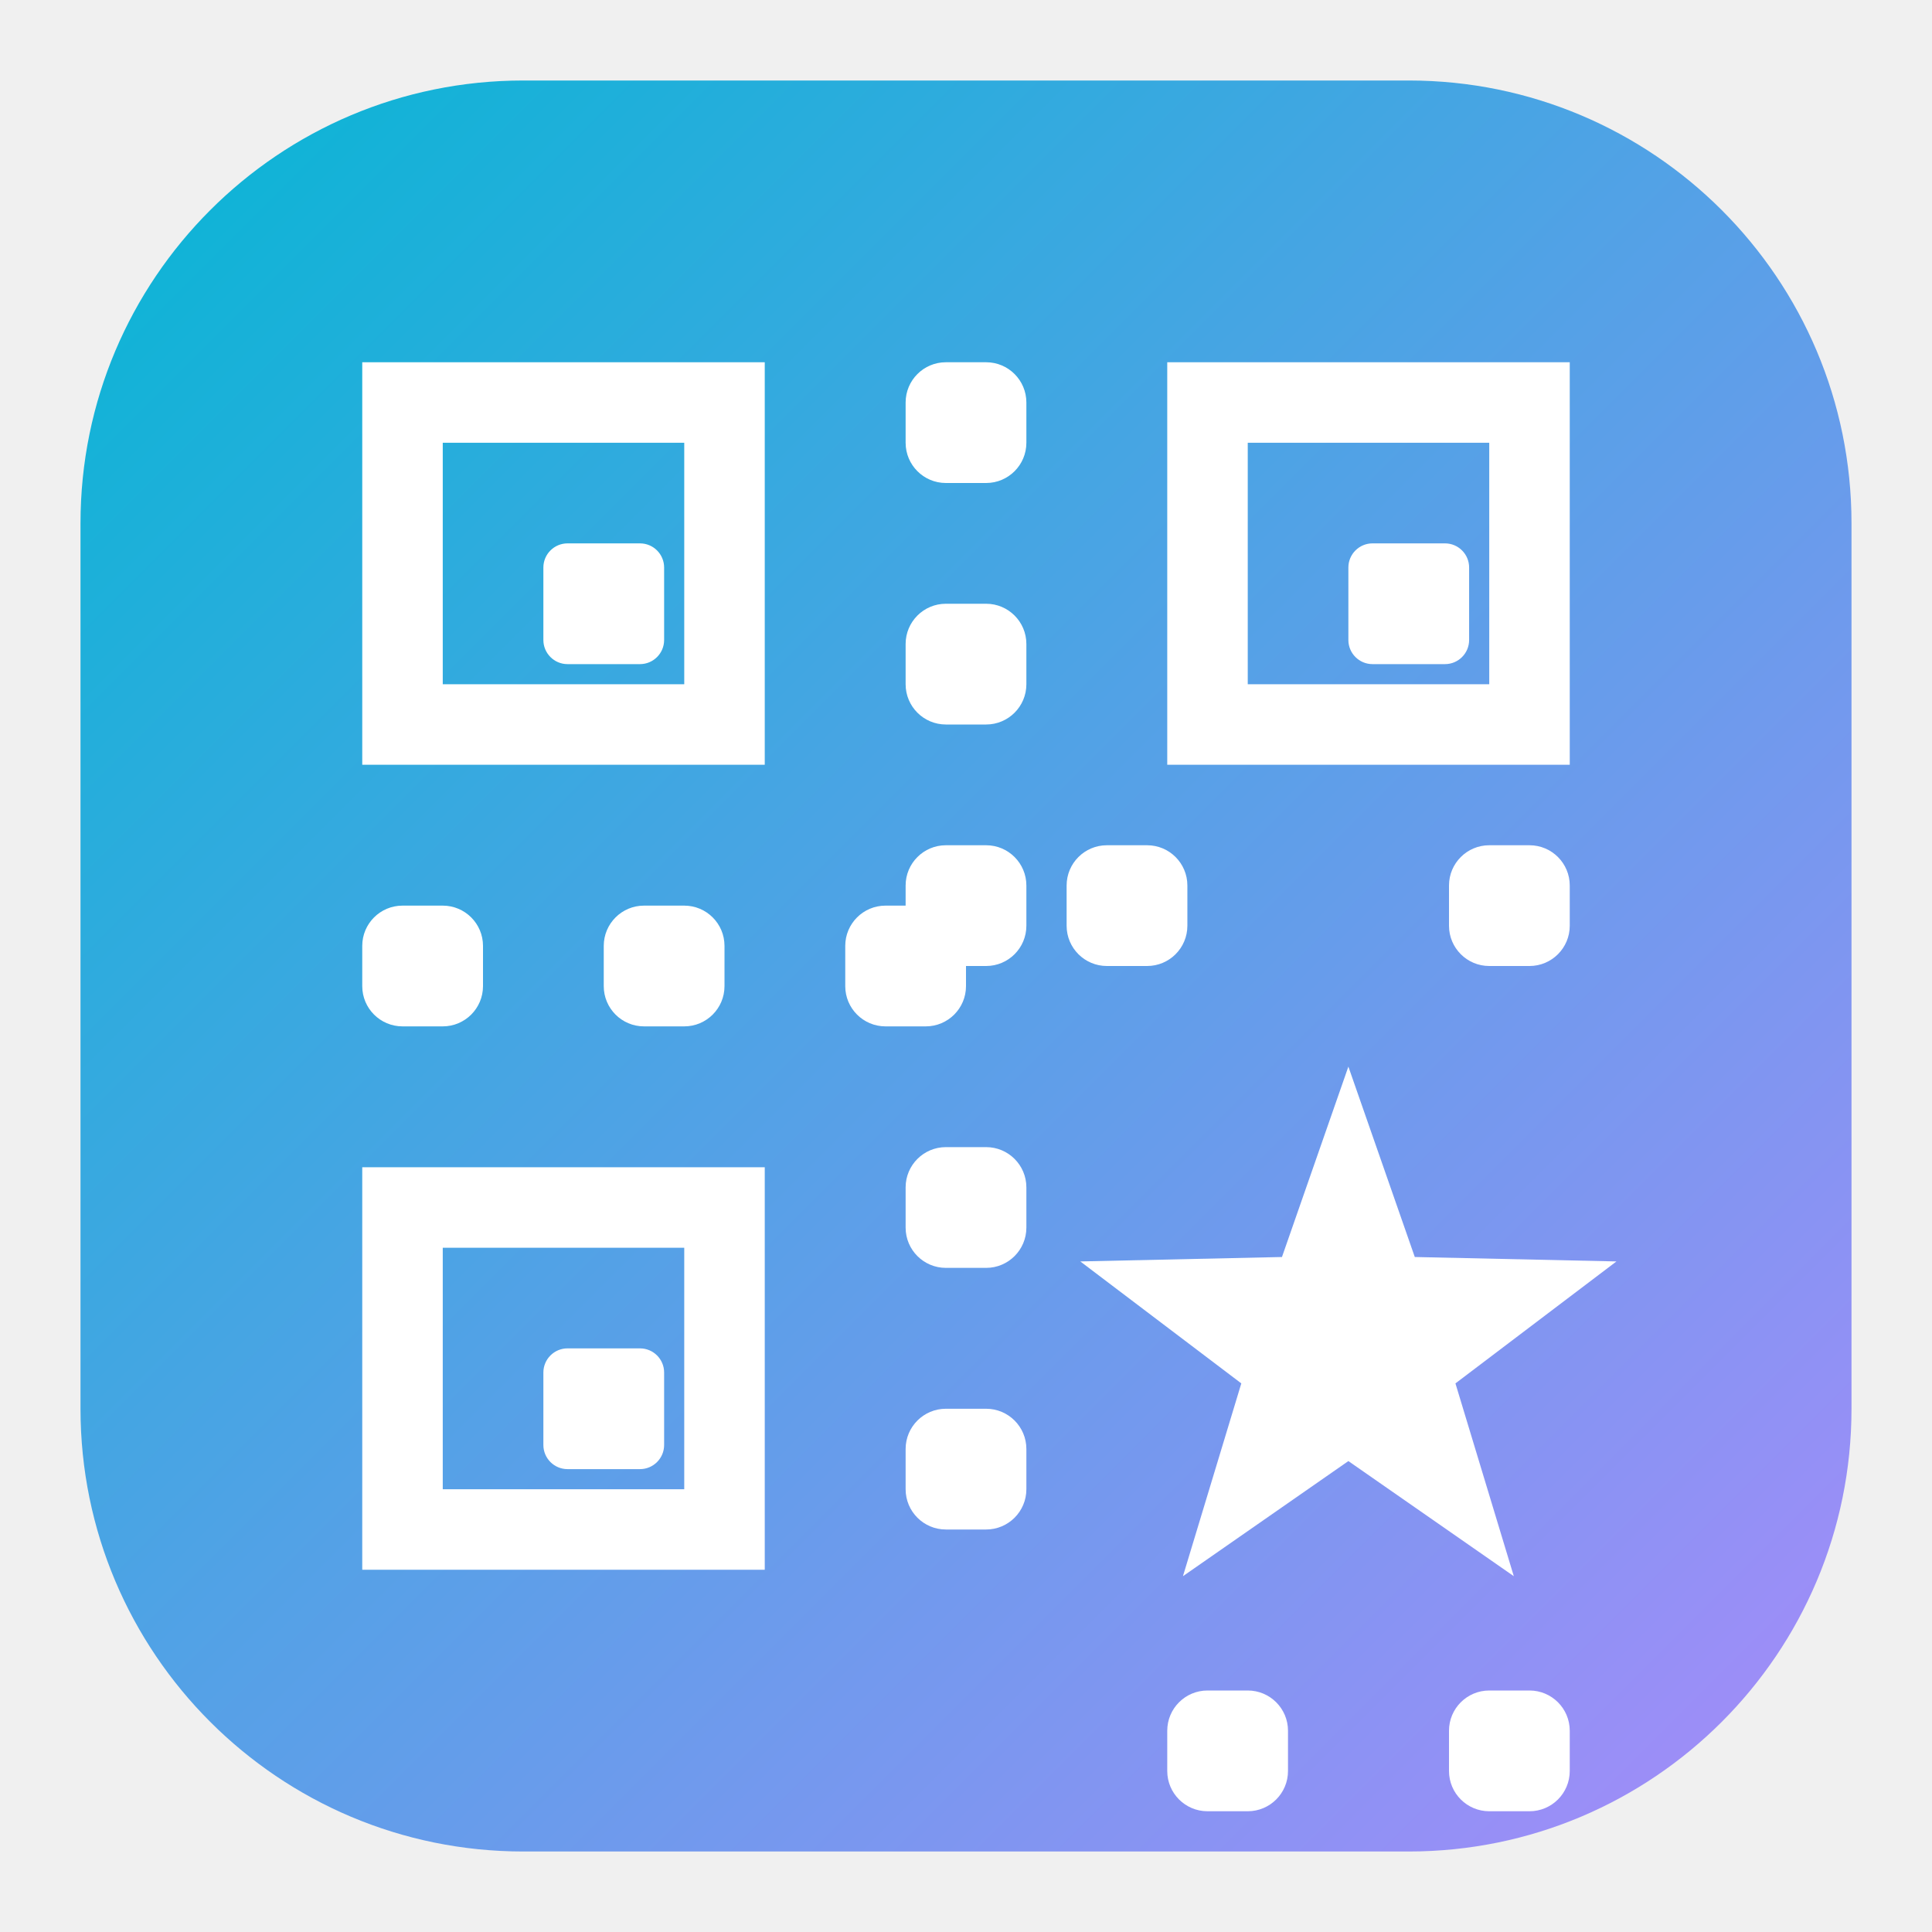
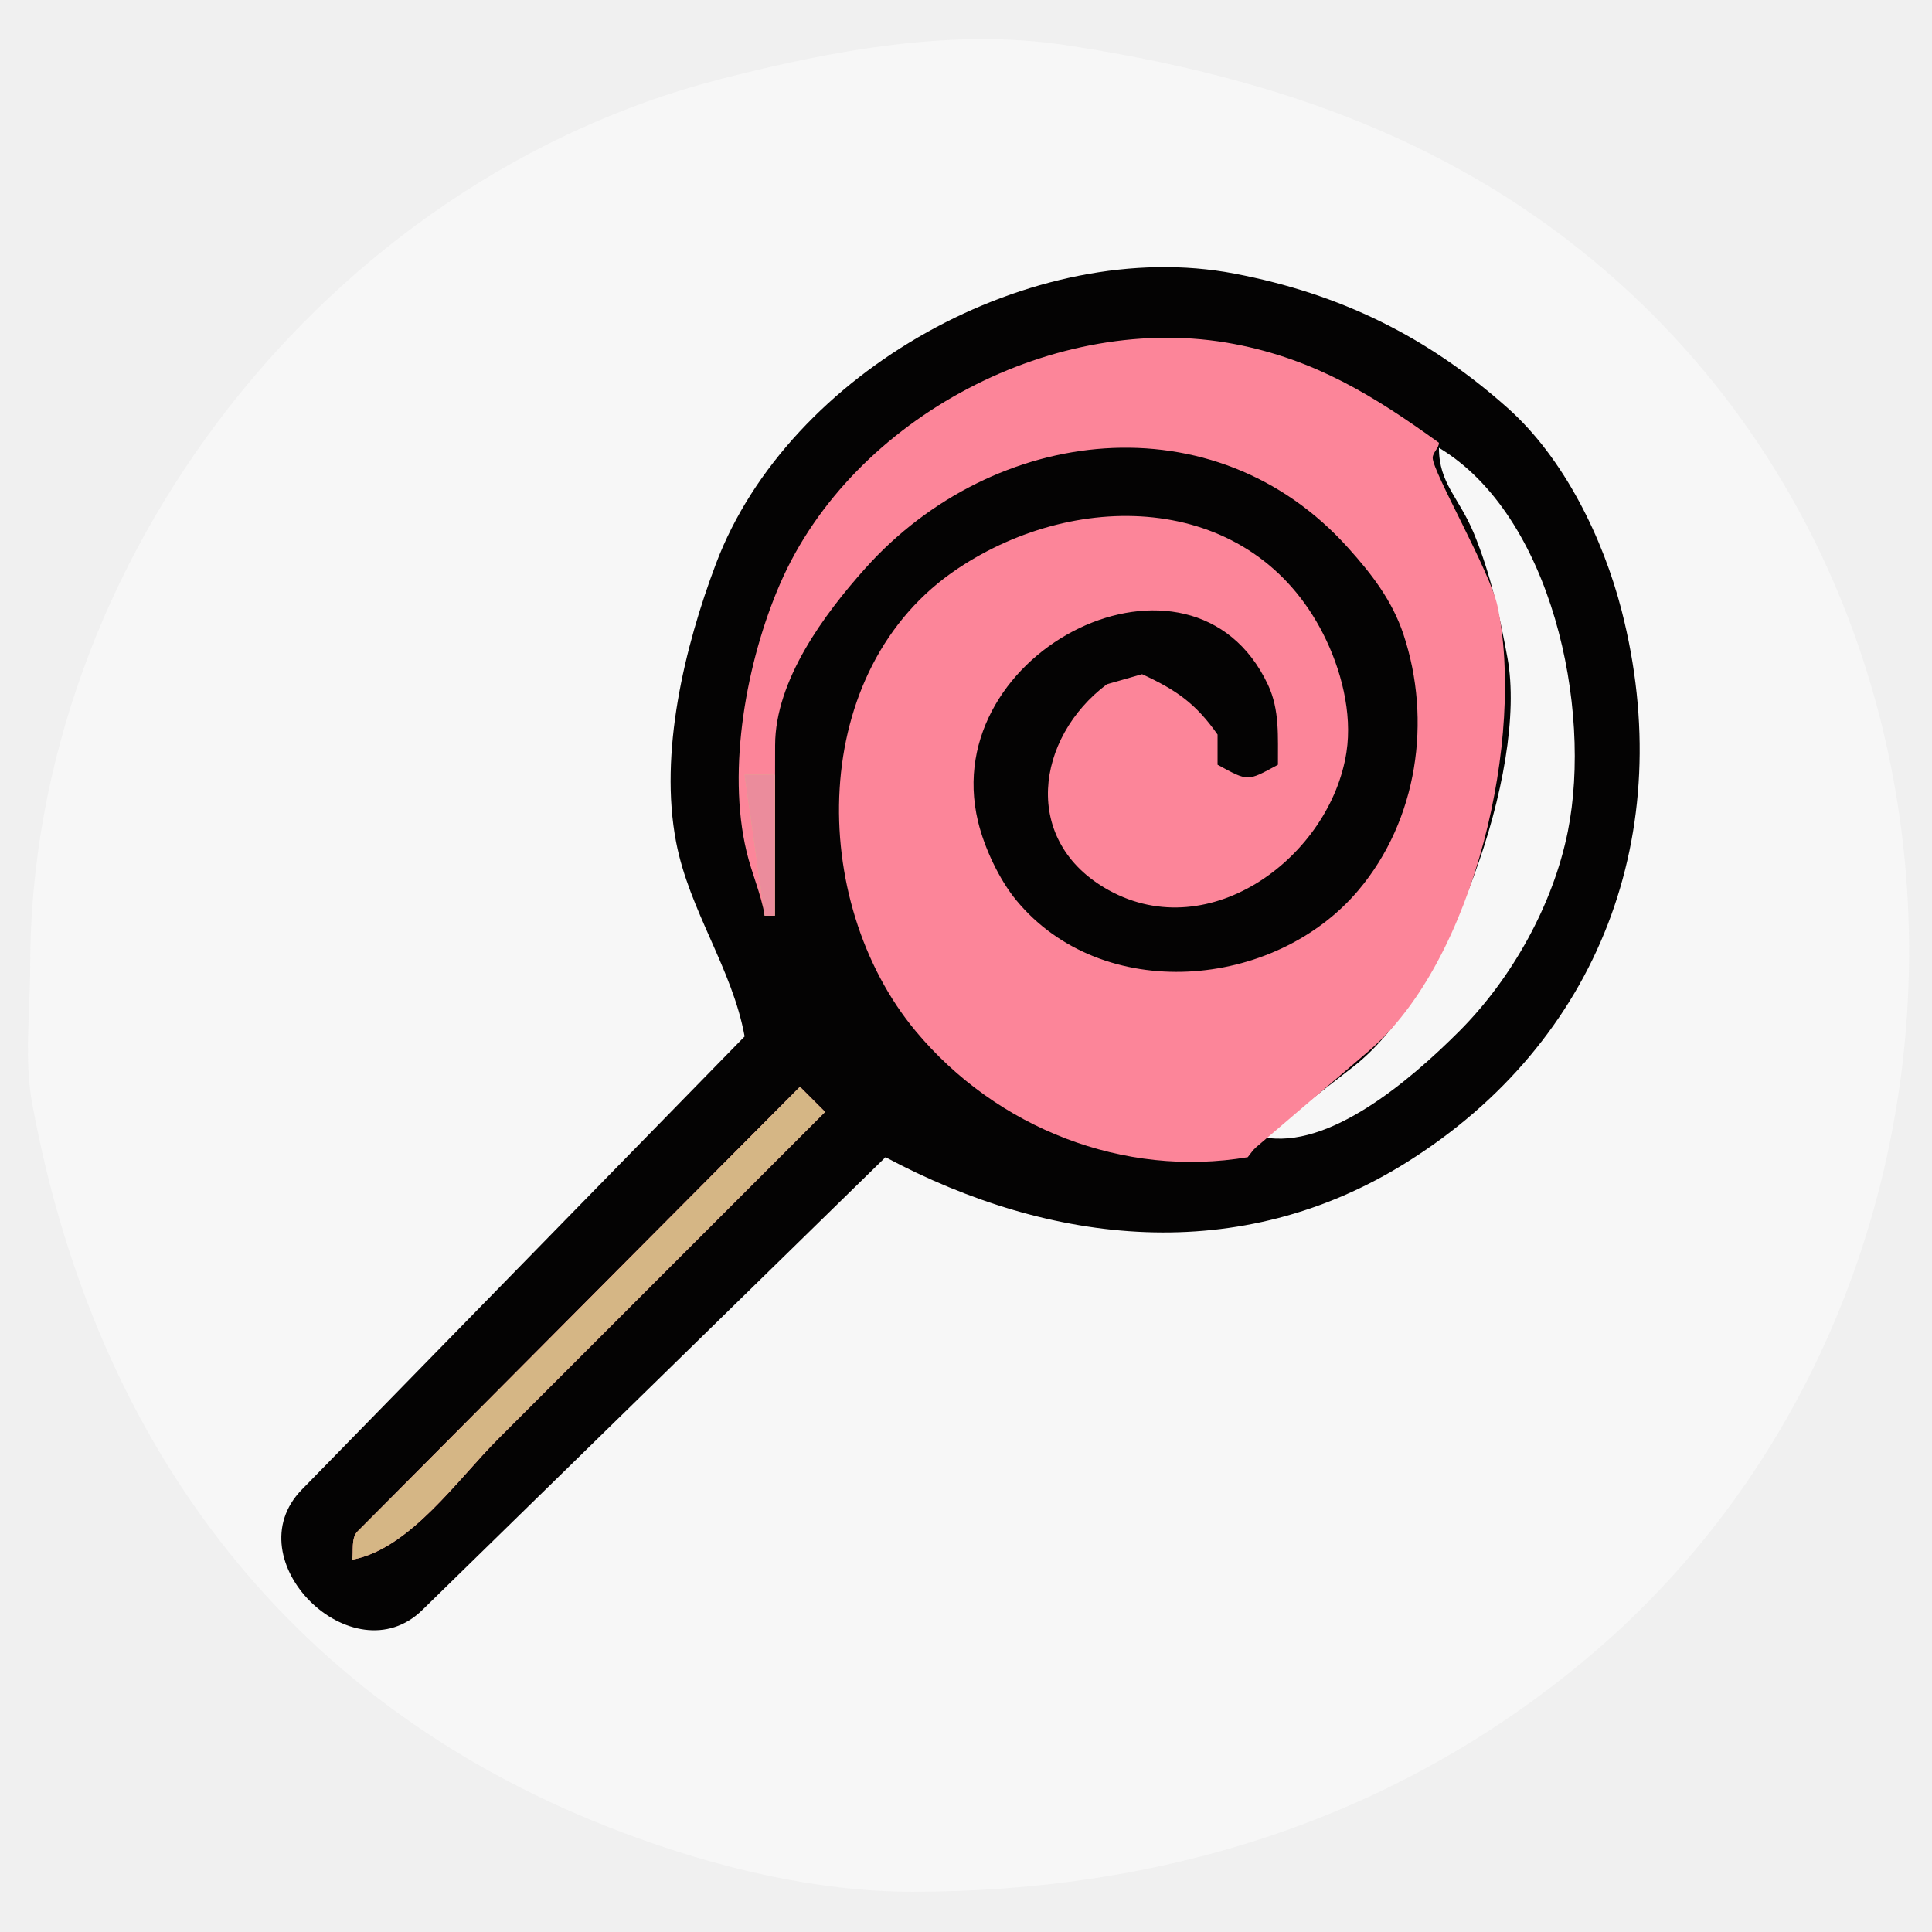
- <svg xmlns="http://www.w3.org/2000/svg" viewBox="0 0 48 48">
-   <defs>
-     <linearGradient id="g" x1="0" y1="0" x2="1" y2="1">
-       <stop offset="0" stop-color="#06b6d4" />
-       <stop offset="1" stop-color="#a78bfa" />
-     </linearGradient>
-   </defs>
-   <rect x="2" y="2" width="44" height="44" rx="11" fill="url(#g)" />
-   <g fill="#fff">
-     <path fill-rule="evenodd" d="M9 9h10v10H9zm2 2v6h6v-6z" />
-     <rect x="13.5" y="13.5" width="3" height="3" rx=".6" />
-     <path fill-rule="evenodd" d="M29 9h10v10H29zm2 2v6h6v-6z" />
-     <rect x="33.5" y="13.5" width="3" height="3" rx=".6" />
-     <path fill-rule="evenodd" d="M9 29h10v10H9zm2 2v6h6v-6z" />
-     <rect x="13.5" y="33.5" width="3" height="3" rx=".6" />
-     <rect x="22.5" y="9" width="3" height="3" rx="1" />
-     <rect x="22.5" y="15" width="3" height="3" rx="1" />
-     <rect x="22.5" y="21" width="3" height="3" rx="1" />
-     <rect x="9" y="22.5" width="3" height="3" rx="1" />
-     <rect x="15" y="22.5" width="3" height="3" rx="1" />
-     <rect x="21" y="22.5" width="3" height="3" rx="1" />
-     <rect x="26.5" y="21" width="3" height="3" rx="1" />
-     <rect x="36" y="21" width="3" height="3" rx="1" />
-     <rect x="22.5" y="28.5" width="3" height="3" rx="1" />
-     <rect x="22.5" y="35" width="3" height="3" rx="1" />
-     <rect x="29" y="42" width="3" height="3" rx="1" />
-     <rect x="36" y="42" width="3" height="3" rx="1" />
-     <rect x="42" y="29" width="3" height="3" rx="1" transform="translate(-24 0)" opacity="0" />
-     <path d="M33.5 26.5l1.65 4.73 5.01.11-4 3.03 1.45 4.79-4.11-2.86-4.11 2.86 1.45-4.79-4-3.03 5.01-.11z" />
-   </g>
+ <svg xmlns="http://www.w3.org/2000/svg" version="1.1" width="192" height="192" viewBox="0 0 192 192">
+   <path fill="#f7f7f7" d="M106 4.5C125.37 7.46 143.17 13.25 158.47 26C200.95 61.4 199.65 129.85 157.47 165C138.39 180.9 115.38 188 90.7 188C81.01 188 71.04 185.55 62 182.16C29.14 169.84 9.48 143.87 3.19 109.62C2.39 105.29 3 100.39 3 96C3 55.78 32.53 17.87 71.69 7.84C82.72 5.02 94.63 2.76 106 4.5Z" />
+   <path fill="#040303" d="M88 115L41.97 160C35.09 166.73 23.17 155.02 30 148.03L74 103C72.79 96.29 68.5 90.51 67.19 83.68C65.49 74.83 68.02 64.3 71.16 56C78.36 36.93 102.71 23.38 122.68 27.19C133.21 29.2 141.85 33.45 149.81 40.53C155.45 45.54 159.32 53.52 161.16 60.69C166.8 82.73 158.96 103.49 139.81 115.5C123.22 125.91 104.45 123.78 88 115ZM125.5 113C132.01 114.3 140.09 107.41 145 102.5C150.24 97.26 154.35 89.91 155.81 82.62C158.26 70.37 154.22 51.23 143 44.5C143 48.06 144.97 49.38 146.47 53C148.11 56.96 149.04 61.18 149.81 65.38C151.87 76.57 143.84 98.73 134.5 106L125.5 113Z" />
+   <path fill="#fc8599" d="M143 44C143 44.54 142.38 44.96 142.38 45.5C142.38 46.92 148.07 56.74 148.81 60.19C151.57 73.05 146.64 95.38 136 104.47L124.81 114.03C124.49 114.31 124.27 114.67 124 115C111.67 117.08 99.05 112.13 91 102.47C80.24 89.55 80.21 66.48 95.19 56.5C107.31 48.42 124.42 49.07 131.5 63C133.27 66.48 134.41 70.85 133.81 74.75C132.23 85.03 120.34 94.07 110.19 88.47C101.41 83.62 102.93 73.3 110 68L113.5 67C116.88 68.56 118.84 69.91 121 73L121 76C124.08 77.67 123.92 77.67 127 76C126.98 73.25 127.2 70.57 126 68.03C118.47 52.07 93.11 64.53 97.19 81.62C97.81 84.22 99.29 87.4 101 89.47C109.52 99.79 126.64 98.38 135 88.47C140.88 81.5 142.32 71.59 139.47 63.03C138.35 59.67 136.3 57.03 134 54.47C120.71 39.63 98.77 42.22 86 56.47C81.91 61.04 77.04 67.61 77.03 74.06L77 91L76 91C75.6 88.74 74.72 86.85 74.19 84.62C72.23 76.43 74.19 65.68 77.53 58C84.73 41.43 105.06 30.82 122.67 34.19C130.7 35.72 136.57 39.36 143 44ZM82 110.5C71.17 121.33 60.33 132.17 49.5 143C45.4 147.1 40.72 153.92 35 155C35.15 154.19 34.86 152.87 35.53 152.19L79.5 108L82 110.5Z" />
+   <path fill="#d5b685" d="M77 77L77 91L76 91L74 77L77 77ZM82 110.5C71.17 121.33 60.33 132.17 49.5 143C45.4 147.1 40.72 153.92 35 155C35.15 154.19 34.86 152.87 35.53 152.19L79.5 108L82 110.5Z" />
+   <path fill="#eb8c9c" d="M77 77L77 91L76 91L74 77L77 77Z" />
</svg>
